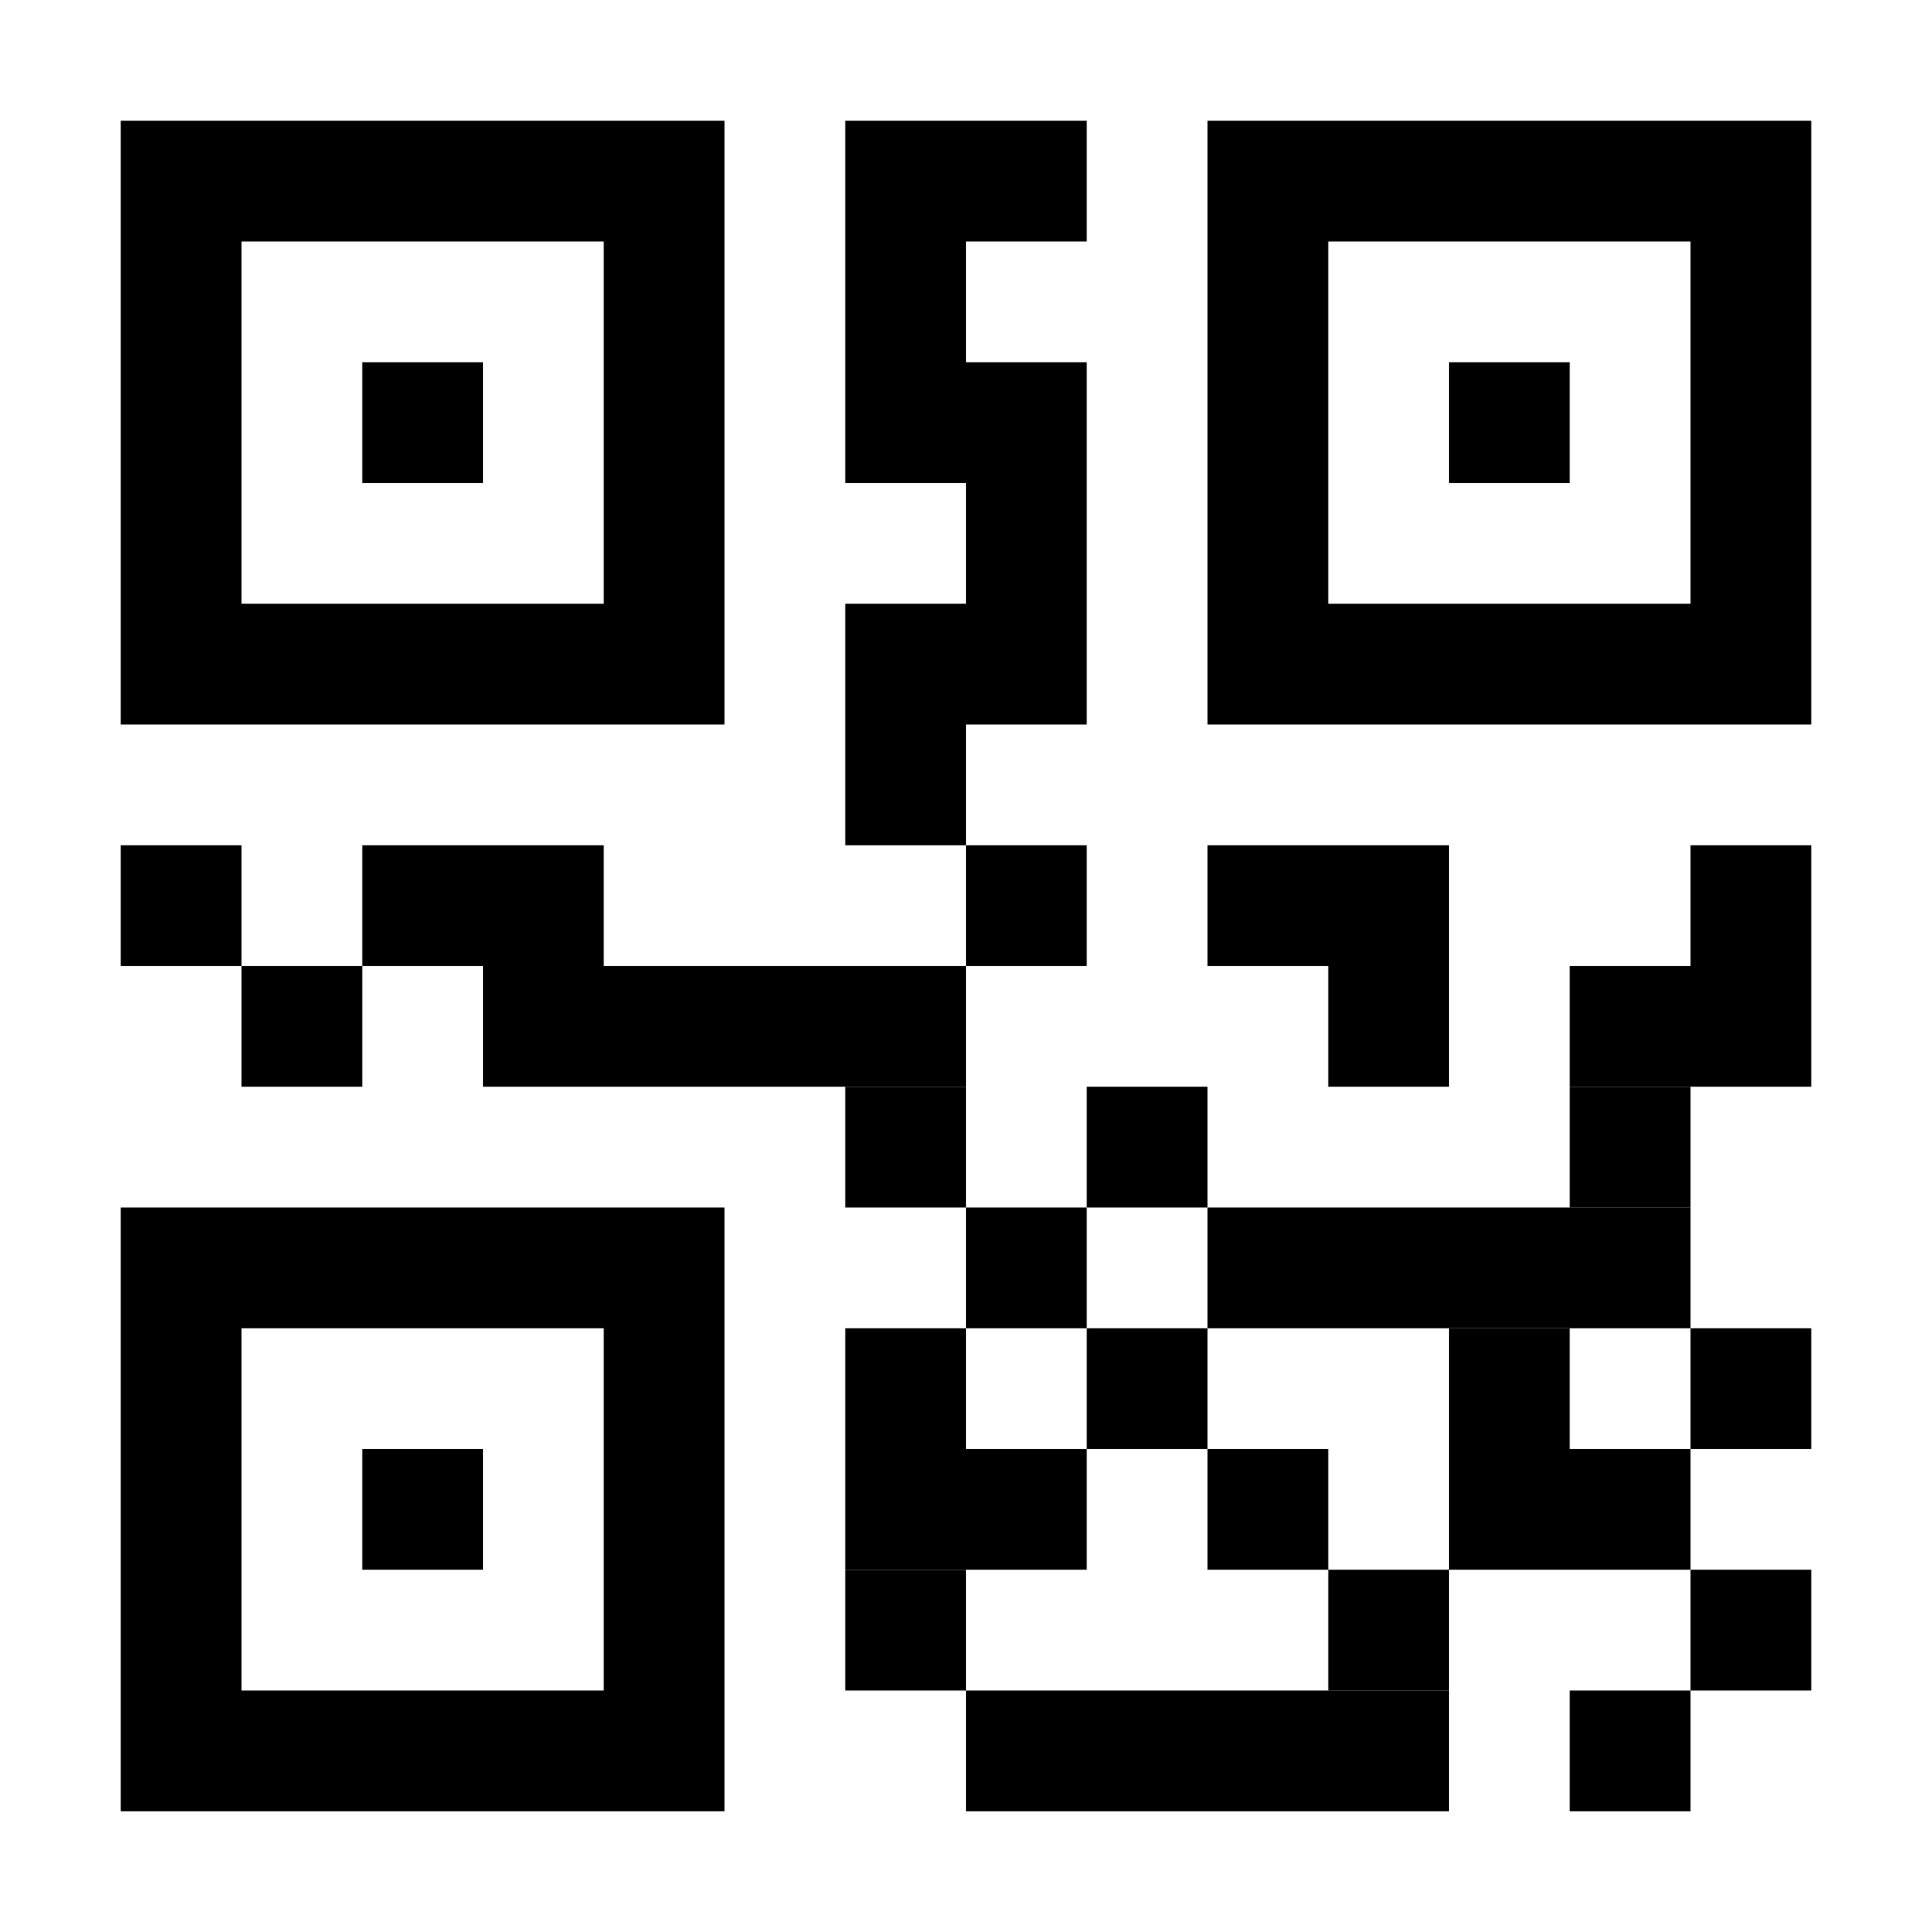
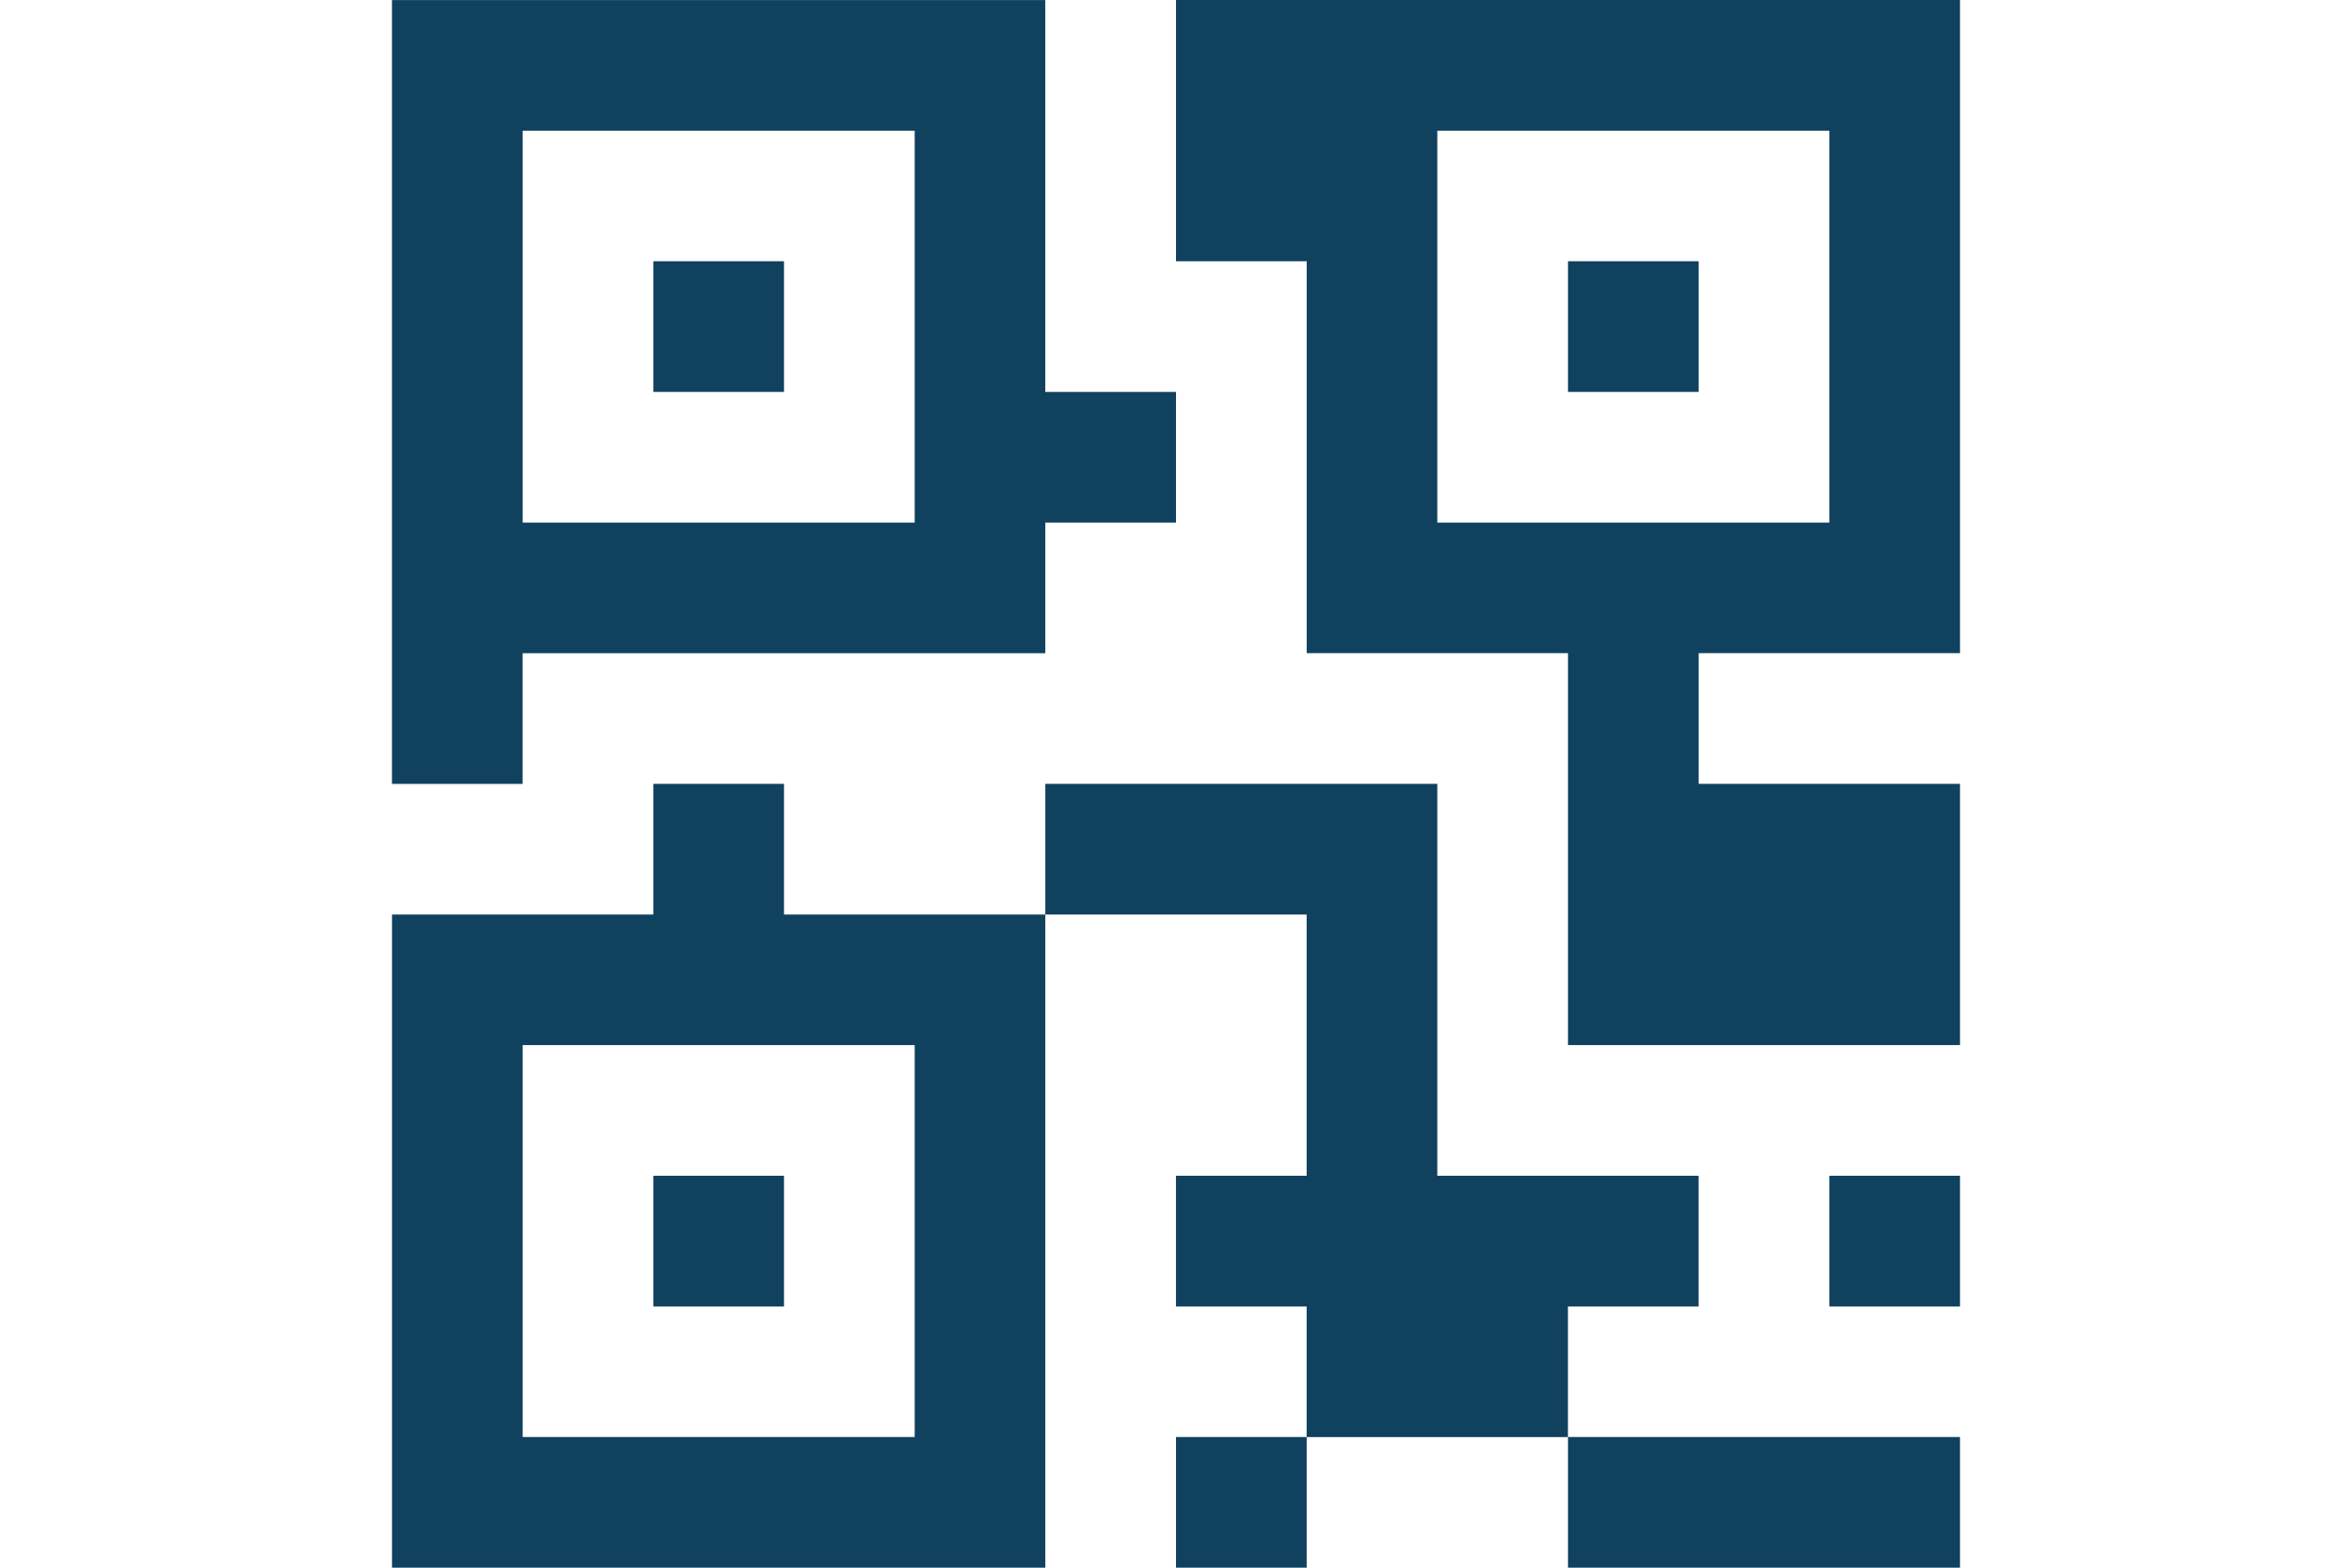
- <svg xmlns="http://www.w3.org/2000/svg" xmlns:xlink="http://www.w3.org/1999/xlink" width="16" height="16" viewBox="0 0 16 16" version="1.1" id="s1">
-   <g transform="scale(.5,.5)" fill="none" stroke="#000" stroke-width="2" stroke-linecap="butt">
-     <path id="A" d="M3,3 h8 v8 h-8 v-8 z M6,7 h2" />
-     <use xlink:href="#A" x="18" y="0" />
-     <use xlink:href="#A" x="0" y="18" />
-     <path d="M18,3 h-3 v4 h2 v4 h-2 v3" />
-     <path d="M2,15 h2 m2,0 h4 m6,0 h2 m2,0 h4 m4,0 h2" />
-     <path d="M4,17 h2 m2,0 h8 m6,0 h2 m2,0 h4" />
-     <path d="M14,19 h2 m2,0 h2 m6,0 h2" />
-     <path d="M16,21 h2 m2,0 h8" />
-     <path d="M14,23 h2 m2,0 h2 m4,0 h2 m2,0 h2" />
-     <path d="M14,25 h4 m2,0 h2 m2, 0 h4" />
-     <path d="M14,27 h2 m6,0 h2 m4,0 h2" />
-     <path d="M16,29 h8 m2,0 h2" />
-   </g>
+ <svg xmlns="http://www.w3.org/2000/svg" class="icon" height="512" viewBox="0 0 1536 1024" version="1.1" fill="#10425f">
+   <path d="M682.656 256l85.344 0 0 85.344-85.344 0 0 85.344-341.344 0 0 85.344-85.344 0 0-512 426.656 0 0 256zM1280 426.656l-170.656 0 0 85.344 170.656 0 0 170.656-256 0 0-256-170.656 0 0-256-85.344 0 0-170.656 512 0 0 426.656zM341.344 85.344l0 256 256 0 0-256-256 0zM938.656 85.344l0 256 256 0 0-256-256 0zM512 256l-85.344 0 0-85.344 85.344 0 0 85.344zM1109.344 256l-85.344 0 0-85.344 85.344 0 0 85.344zM512 597.344l170.656 0 0 426.656-426.656 0 0-426.656 170.656 0 0-85.344 85.344 0 0 85.344zM938.656 768l170.656 0 0 85.344-85.344 0 0 85.344-170.656 0 0-85.344-85.344 0 0-85.344 85.344 0 0-170.656-170.656 0 0-85.344 256 0 0 256zM341.344 682.656l0 256 256 0 0-256-256 0zM512 853.344l-85.344 0 0-85.344 85.344 0 0 85.344zM1280 853.344l-85.344 0 0-85.344 85.344 0 0 85.344zM853.344 1024l-85.344 0 0-85.344 85.344 0 0 85.344zM1280 1024l-256 0 0-85.344 256 0 0 85.344z" />
</svg>
